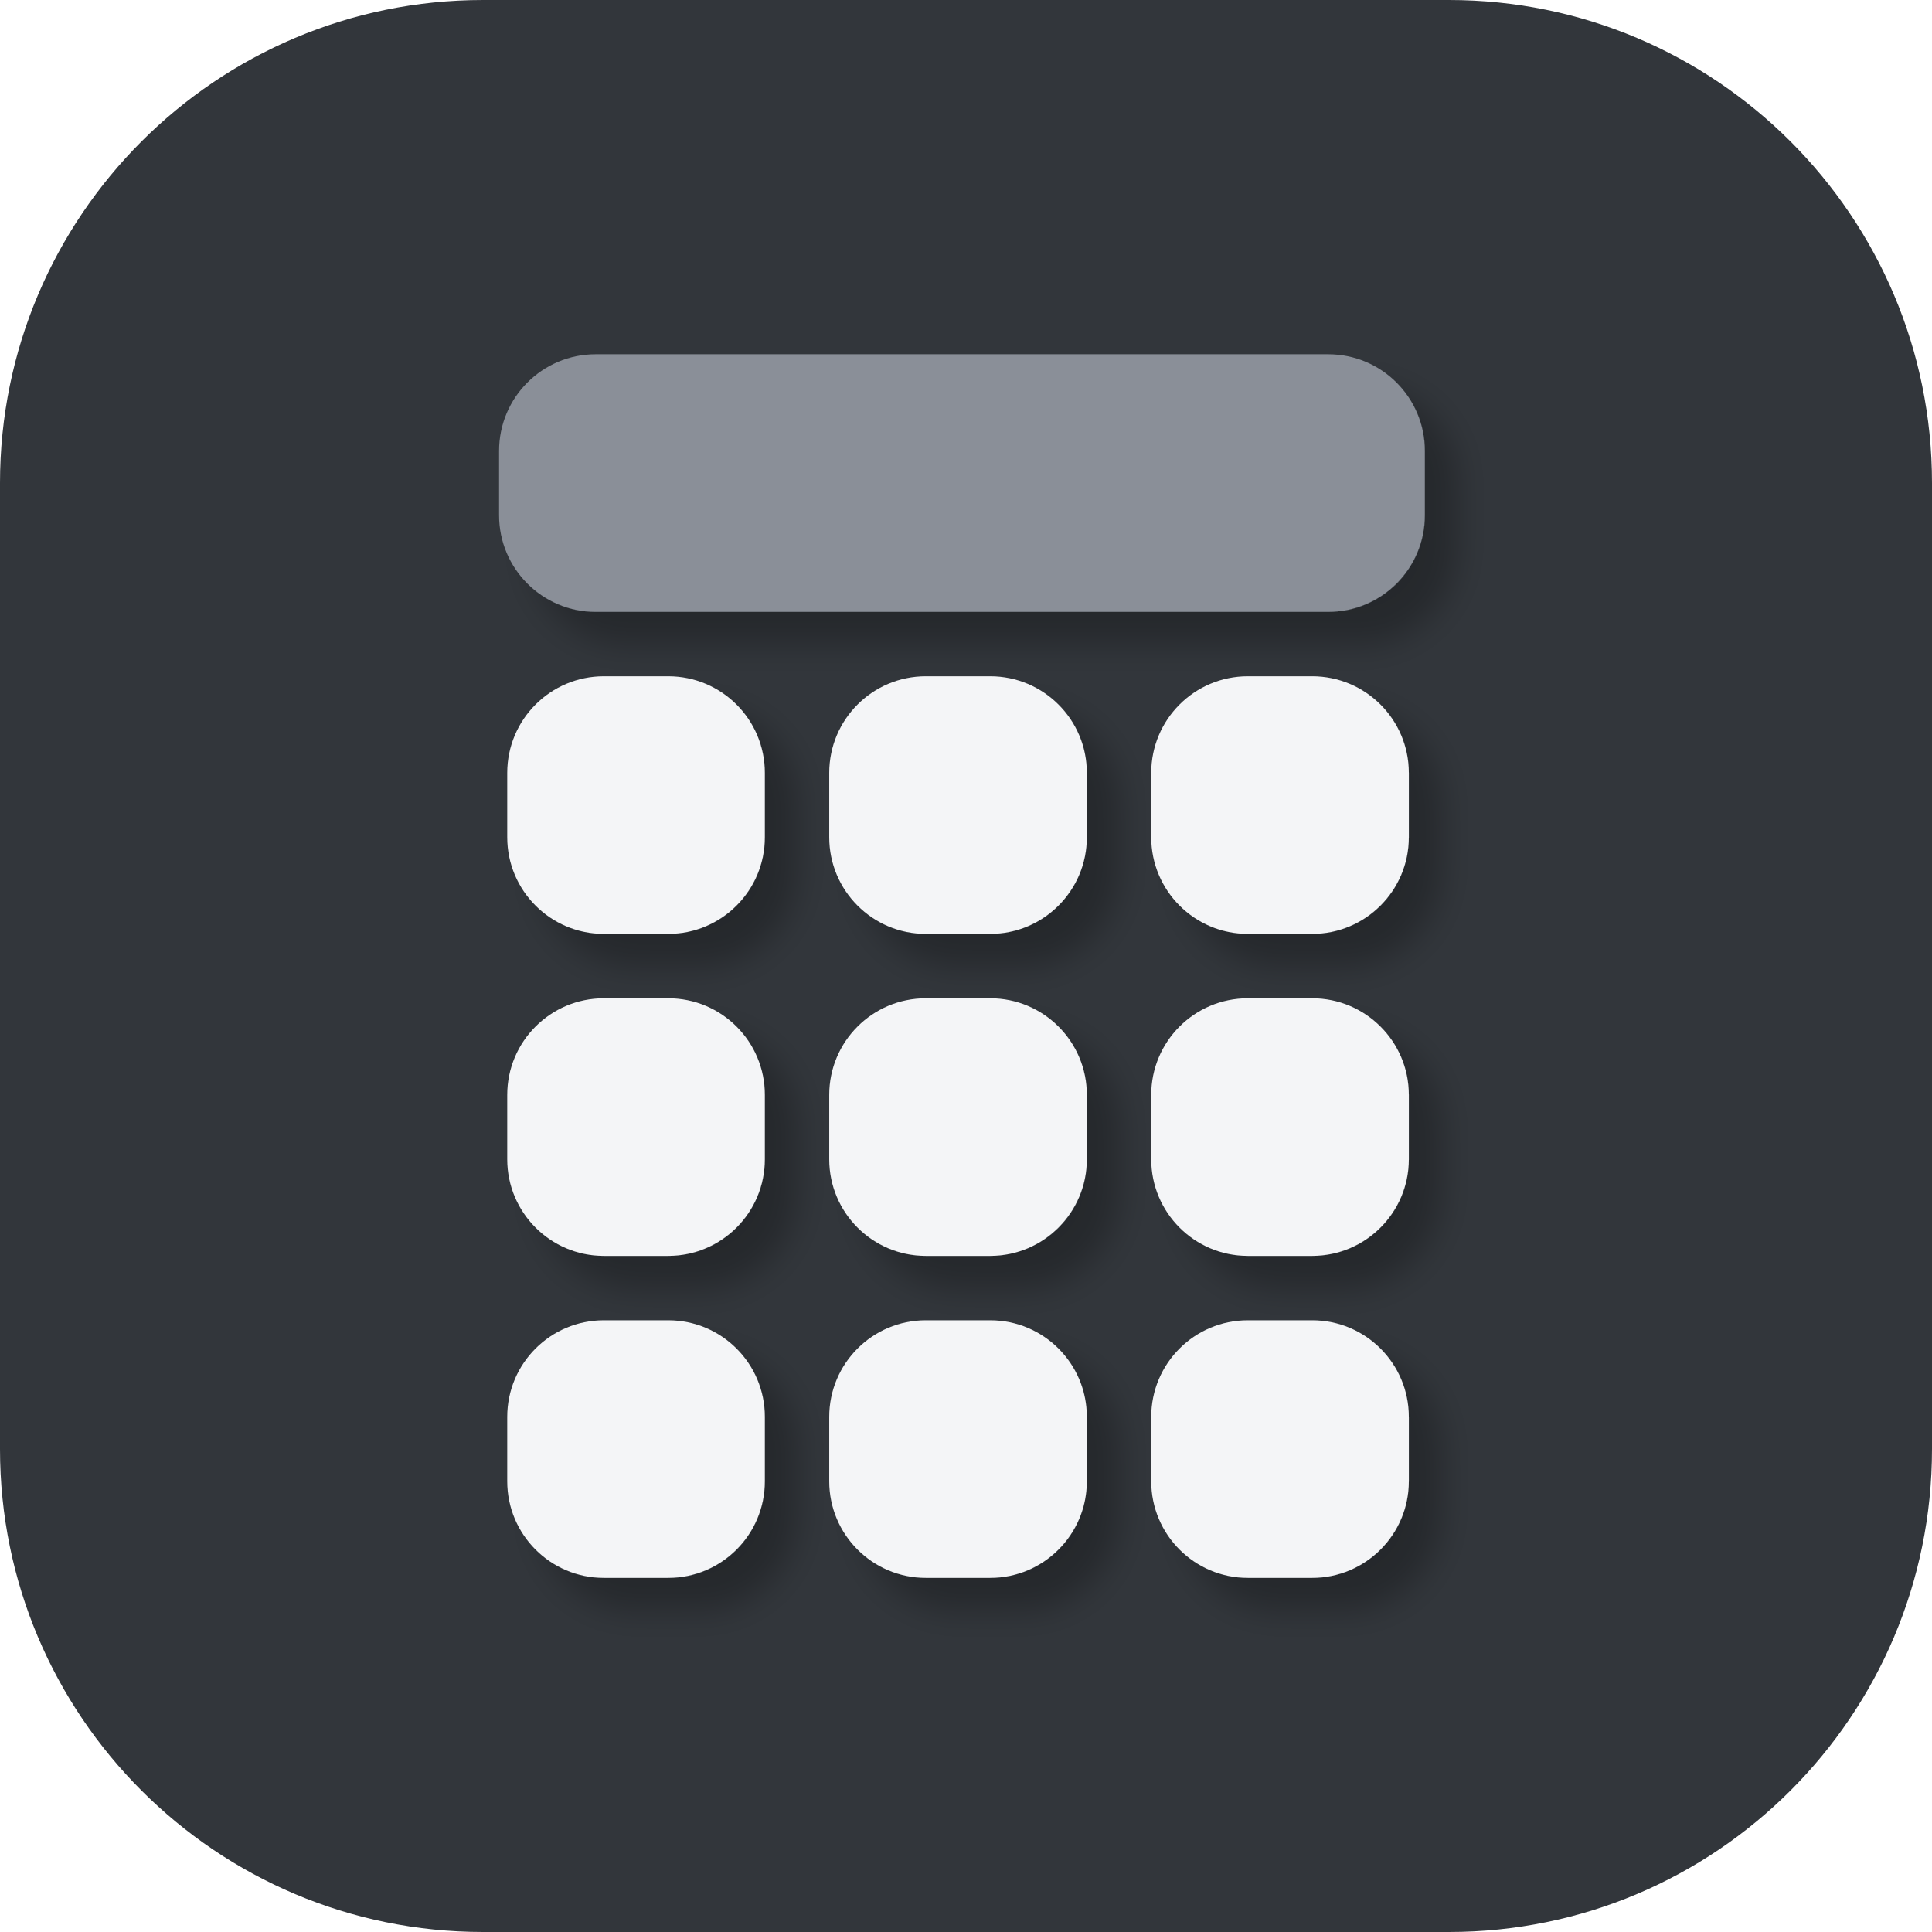
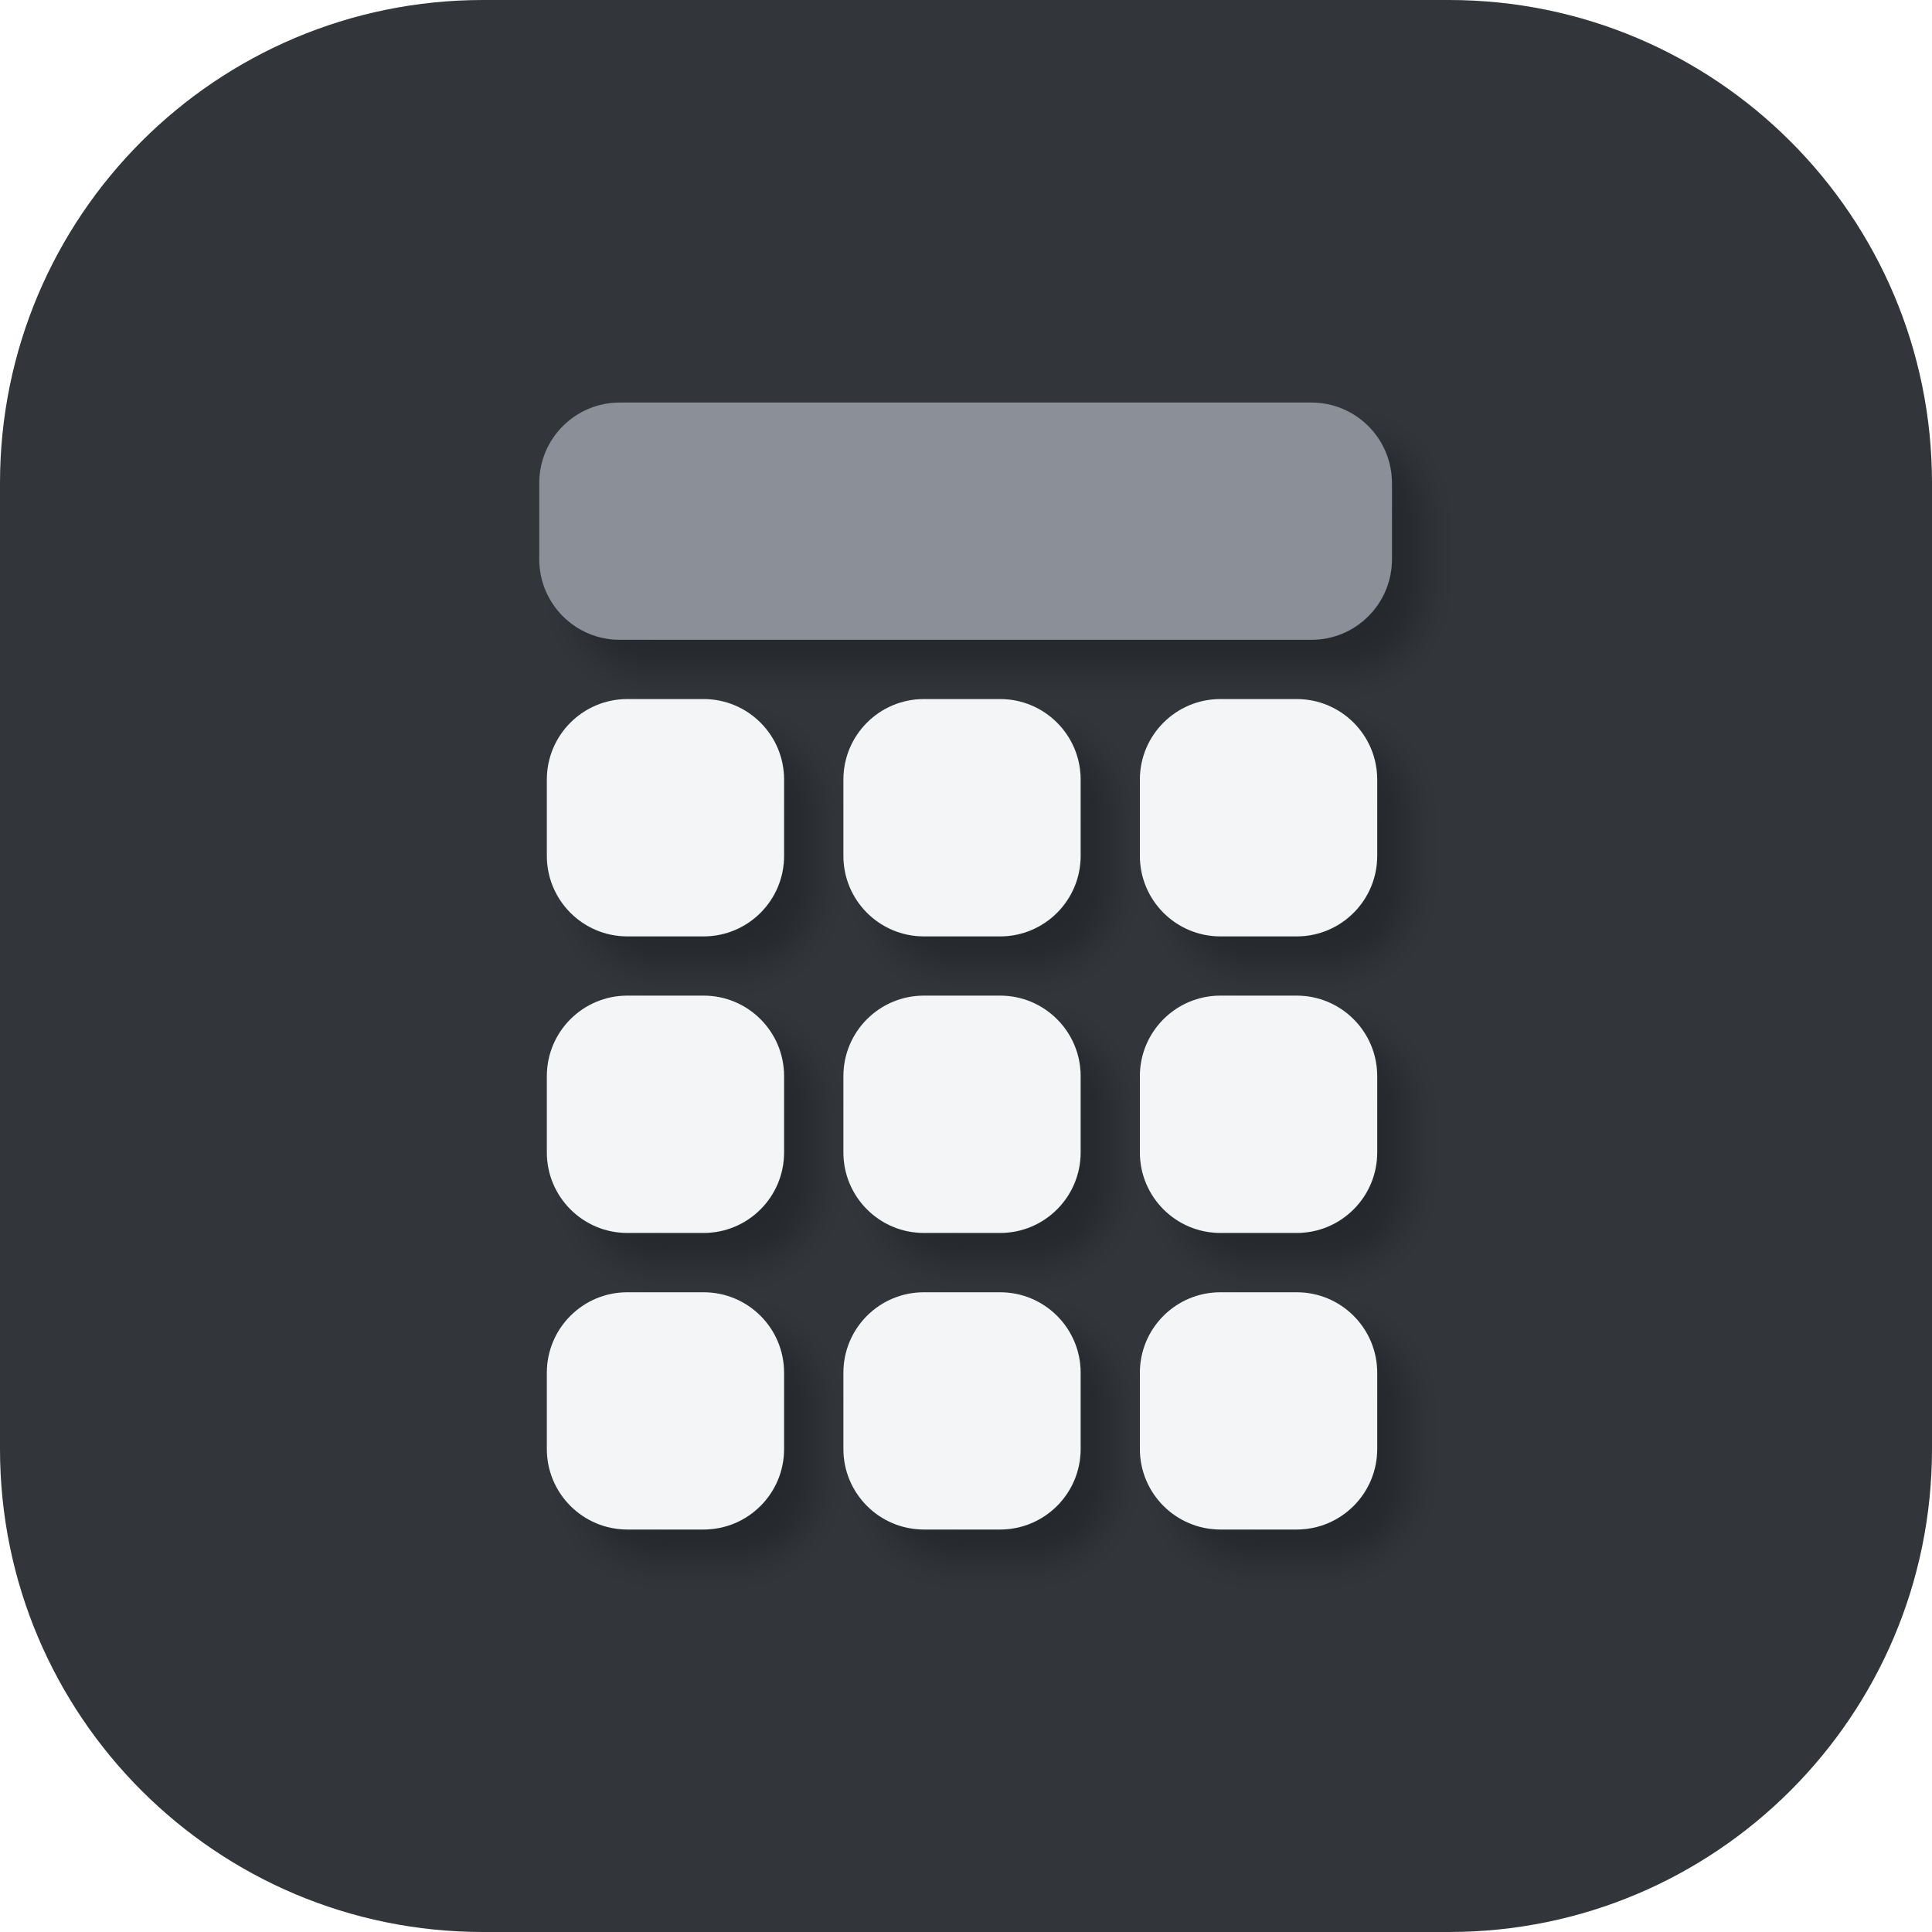
<svg xmlns="http://www.w3.org/2000/svg" width="24" height="24" viewBox="0 0 24 24" fill="none">
  <rect width="24" height="24" rx="6" fill="#32363B" />
-   <g filter="url(#filter0_d_101_636)">
-     <rect x="6.199" y="7.601" width="3.2" height="11.5" rx="1.2" transform="rotate(-90 6.19922 7.60059)" fill="#8A8F98" />
+   <g filter="url(#filter0_d_272_28)">
+     <rect x="6.699" y="7.947" width="2.947" height="10.592" rx="1" transform="rotate(-90 6.69922 7.94739)" fill="#8A8F98" />
  </g>
-   <g filter="url(#filter1_d_101_636)">
-     <path d="M7.501 11.601C6.838 11.601 6.301 11.063 6.301 10.401L6.301 9.601C6.301 8.938 6.838 8.401 7.501 8.401L8.301 8.401C8.964 8.401 9.501 8.938 9.501 9.601L9.501 10.401C9.501 11.063 8.964 11.601 8.301 11.601L7.501 11.601Z" fill="#F4F5F7" />
+   <g filter="url(#filter1_d_272_28)">
+     <path d="M7.793 11.632C7.241 11.632 6.793 11.184 6.793 10.632L6.793 9.684C6.793 9.132 7.241 8.684 7.793 8.684L8.74 8.684C9.293 8.684 9.74 9.132 9.74 9.684L9.74 10.632C9.74 11.184 9.293 11.632 8.74 11.632L7.793 11.632Z" fill="#F4F5F7" />
  </g>
-   <g filter="url(#filter2_d_101_636)">
-     <path d="M7.501 15.601C6.838 15.601 6.301 15.063 6.301 14.401L6.301 13.601C6.301 12.938 6.838 12.401 7.501 12.401L8.301 12.401C8.964 12.401 9.501 12.938 9.501 13.601L9.501 14.401C9.501 15.063 8.964 15.601 8.301 15.601L7.501 15.601Z" fill="#F4F5F7" />
+   <g filter="url(#filter2_d_272_28)">
+     <path d="M7.793 15.316C7.241 15.316 6.793 14.868 6.793 14.316L6.793 13.368C6.793 12.816 7.241 12.368 7.793 12.368L8.74 12.368C9.293 12.368 9.74 12.816 9.74 13.368L9.74 14.316C9.74 14.868 9.293 15.316 8.74 15.316L7.793 15.316Z" fill="#F4F5F7" />
  </g>
-   <g filter="url(#filter3_d_101_636)">
-     <path d="M7.501 19.601C6.838 19.601 6.301 19.063 6.301 18.401L6.301 17.601C6.301 16.938 6.838 16.401 7.501 16.401L8.301 16.401C8.964 16.401 9.501 16.938 9.501 17.601L9.501 18.401C9.501 19.063 8.964 19.601 8.301 19.601L7.501 19.601Z" fill="#F4F5F7" />
+   <g filter="url(#filter3_d_272_28)">
+     <path d="M7.793 19C7.241 19 6.793 18.552 6.793 18L6.793 17.053C6.793 16.5 7.241 16.053 7.793 16.053L8.74 16.053C9.293 16.053 9.74 16.5 9.74 17.053L9.74 18C9.74 18.552 9.293 19 8.74 19L7.793 19Z" fill="#F4F5F7" />
  </g>
-   <g filter="url(#filter4_d_101_636)">
-     <path d="M11.501 11.601C10.838 11.601 10.301 11.063 10.301 10.401L10.301 9.601C10.301 8.938 10.838 8.401 11.501 8.401L12.301 8.401C12.963 8.401 13.501 8.938 13.501 9.601L13.501 10.401C13.501 11.063 12.963 11.601 12.301 11.601L11.501 11.601Z" fill="#F4F5F7" />
+   <g filter="url(#filter4_d_272_28)">
+     <path d="M11.477 11.632C10.924 11.632 10.477 11.184 10.477 10.632L10.477 9.684C10.477 9.132 10.924 8.684 11.477 8.684L12.424 8.684C12.976 8.684 13.424 9.132 13.424 9.684L13.424 10.632C13.424 11.184 12.976 11.632 12.424 11.632L11.477 11.632Z" fill="#F4F5F7" />
  </g>
-   <g filter="url(#filter5_d_101_636)">
-     <path d="M11.501 15.601C10.838 15.601 10.301 15.063 10.301 14.401L10.301 13.601C10.301 12.938 10.838 12.401 11.501 12.401L12.301 12.401C12.963 12.401 13.501 12.938 13.501 13.601L13.501 14.401C13.501 15.063 12.963 15.601 12.301 15.601L11.501 15.601Z" fill="#F4F5F7" />
+   <g filter="url(#filter5_d_272_28)">
+     <path d="M11.477 15.316C10.924 15.316 10.477 14.868 10.477 14.316L10.477 13.368C10.477 12.816 10.924 12.368 11.477 12.368L12.424 12.368C12.976 12.368 13.424 12.816 13.424 13.368L13.424 14.316C13.424 14.868 12.976 15.316 12.424 15.316L11.477 15.316Z" fill="#F4F5F7" />
  </g>
-   <g filter="url(#filter6_d_101_636)">
-     <path d="M11.501 19.601C10.838 19.601 10.301 19.063 10.301 18.401L10.301 17.601C10.301 16.938 10.838 16.401 11.501 16.401L12.301 16.401C12.963 16.401 13.501 16.938 13.501 17.601L13.501 18.401C13.501 19.063 12.963 19.601 12.301 19.601L11.501 19.601Z" fill="#F4F5F7" />
+   <g filter="url(#filter6_d_272_28)">
+     <path d="M11.477 19C10.924 19 10.477 18.552 10.477 18L10.477 17.053C10.477 16.5 10.924 16.053 11.477 16.053L12.424 16.053C12.976 16.053 13.424 16.5 13.424 17.053L13.424 18C13.424 18.552 12.976 19 12.424 19L11.477 19Z" fill="#F4F5F7" />
  </g>
-   <g filter="url(#filter7_d_101_636)">
-     <path d="M15.501 11.601C14.838 11.601 14.301 11.063 14.301 10.401L14.301 9.601C14.301 8.938 14.838 8.401 15.501 8.401L16.301 8.401C16.963 8.401 17.501 8.938 17.501 9.601L17.501 10.401C17.501 11.063 16.963 11.601 16.301 11.601L15.501 11.601Z" fill="#F4F5F7" />
+   <g filter="url(#filter7_d_272_28)">
+     <path d="M15.16 11.632C14.608 11.632 14.16 11.184 14.16 10.632L14.16 9.684C14.16 9.132 14.608 8.684 15.16 8.684L16.108 8.684C16.66 8.684 17.108 9.132 17.108 9.684L17.108 10.632C17.108 11.184 16.66 11.632 16.108 11.632L15.16 11.632Z" fill="#F4F5F7" />
  </g>
-   <g filter="url(#filter8_d_101_636)">
-     <path d="M15.501 15.601C14.838 15.601 14.301 15.063 14.301 14.401L14.301 13.601C14.301 12.938 14.838 12.401 15.501 12.401L16.301 12.401C16.963 12.401 17.501 12.938 17.501 13.601L17.501 14.401C17.501 15.063 16.963 15.601 16.301 15.601L15.501 15.601Z" fill="#F4F5F7" />
+   <g filter="url(#filter8_d_272_28)">
+     <path d="M15.16 15.316C14.608 15.316 14.16 14.868 14.16 14.316L14.16 13.368C14.16 12.816 14.608 12.368 15.16 12.368L16.108 12.368C16.66 12.368 17.108 12.816 17.108 13.368L17.108 14.316C17.108 14.868 16.66 15.316 16.108 15.316L15.16 15.316Z" fill="#F4F5F7" />
  </g>
-   <g filter="url(#filter9_d_101_636)">
-     <path d="M15.501 19.601C14.838 19.601 14.301 19.063 14.301 18.401L14.301 17.601C14.301 16.938 14.838 16.401 15.501 16.401L16.301 16.401C16.963 16.401 17.501 16.938 17.501 17.601L17.501 18.401C17.501 19.063 16.963 19.601 16.301 19.601L15.501 19.601Z" fill="#F4F5F7" />
+   <g filter="url(#filter9_d_272_28)">
+     <path d="M15.16 19C14.608 19 14.16 18.552 14.16 18L14.16 17.053C14.16 16.5 14.608 16.053 15.16 16.053L16.108 16.053C16.66 16.053 17.108 16.5 17.108 17.053L17.108 18C17.108 18.552 16.66 19 16.108 19L15.16 19Z" fill="#F4F5F7" />
  </g>
  <defs>
-     <filter id="filter0_d_101_636" x="6.199" y="4.4" width="12.3" height="4" filterUnits="userSpaceOnUse" color-interpolation-filters="sRGB">
+     <filter id="filter0_d_272_28" x="6.699" y="5" width="11.392" height="3.747" filterUnits="userSpaceOnUse" color-interpolation-filters="sRGB">
      <feFlood flood-opacity="0" result="BackgroundImageFix" />
      <feColorMatrix in="SourceAlpha" type="matrix" values="0 0 0 0 0 0 0 0 0 0 0 0 0 0 0 0 0 0 127 0" result="hardAlpha" />
      <feOffset dx="0.4" dy="0.4" />
      <feGaussianBlur stdDeviation="0.2" />
      <feComposite in2="hardAlpha" operator="out" />
      <feColorMatrix type="matrix" values="0 0 0 0 0 0 0 0 0 0 0 0 0 0 0 0 0 0 0.25 0" />
-       <feBlend mode="normal" in2="BackgroundImageFix" result="effect1_dropShadow_101_636" />
-       <feBlend mode="normal" in="SourceGraphic" in2="effect1_dropShadow_101_636" result="shape" />
+       <feBlend mode="normal" in2="BackgroundImageFix" result="effect1_dropShadow_272_28" />
+       <feBlend mode="normal" in="SourceGraphic" in2="effect1_dropShadow_272_28" result="shape" />
    </filter>
-     <filter id="filter1_d_101_636" x="6.301" y="8.4" width="3.999" height="4" filterUnits="userSpaceOnUse" color-interpolation-filters="sRGB">
+     <filter id="filter1_d_272_28" x="6.793" y="8.684" width="3.747" height="3.747" filterUnits="userSpaceOnUse" color-interpolation-filters="sRGB">
      <feFlood flood-opacity="0" result="BackgroundImageFix" />
      <feColorMatrix in="SourceAlpha" type="matrix" values="0 0 0 0 0 0 0 0 0 0 0 0 0 0 0 0 0 0 127 0" result="hardAlpha" />
      <feOffset dx="0.4" dy="0.4" />
      <feGaussianBlur stdDeviation="0.2" />
      <feComposite in2="hardAlpha" operator="out" />
      <feColorMatrix type="matrix" values="0 0 0 0 0 0 0 0 0 0 0 0 0 0 0 0 0 0 0.25 0" />
-       <feBlend mode="normal" in2="BackgroundImageFix" result="effect1_dropShadow_101_636" />
-       <feBlend mode="normal" in="SourceGraphic" in2="effect1_dropShadow_101_636" result="shape" />
+       <feBlend mode="normal" in2="BackgroundImageFix" result="effect1_dropShadow_272_28" />
+       <feBlend mode="normal" in="SourceGraphic" in2="effect1_dropShadow_272_28" result="shape" />
    </filter>
-     <filter id="filter2_d_101_636" x="6.301" y="12.4" width="3.999" height="4" filterUnits="userSpaceOnUse" color-interpolation-filters="sRGB">
+     <filter id="filter2_d_272_28" x="6.793" y="12.368" width="3.747" height="3.747" filterUnits="userSpaceOnUse" color-interpolation-filters="sRGB">
      <feFlood flood-opacity="0" result="BackgroundImageFix" />
      <feColorMatrix in="SourceAlpha" type="matrix" values="0 0 0 0 0 0 0 0 0 0 0 0 0 0 0 0 0 0 127 0" result="hardAlpha" />
      <feOffset dx="0.4" dy="0.4" />
      <feGaussianBlur stdDeviation="0.2" />
      <feComposite in2="hardAlpha" operator="out" />
      <feColorMatrix type="matrix" values="0 0 0 0 0 0 0 0 0 0 0 0 0 0 0 0 0 0 0.25 0" />
-       <feBlend mode="normal" in2="BackgroundImageFix" result="effect1_dropShadow_101_636" />
-       <feBlend mode="normal" in="SourceGraphic" in2="effect1_dropShadow_101_636" result="shape" />
+       <feBlend mode="normal" in2="BackgroundImageFix" result="effect1_dropShadow_272_28" />
+       <feBlend mode="normal" in="SourceGraphic" in2="effect1_dropShadow_272_28" result="shape" />
    </filter>
-     <filter id="filter3_d_101_636" x="6.301" y="16.4" width="3.999" height="4" filterUnits="userSpaceOnUse" color-interpolation-filters="sRGB">
+     <filter id="filter3_d_272_28" x="6.793" y="16.053" width="3.747" height="3.747" filterUnits="userSpaceOnUse" color-interpolation-filters="sRGB">
      <feFlood flood-opacity="0" result="BackgroundImageFix" />
      <feColorMatrix in="SourceAlpha" type="matrix" values="0 0 0 0 0 0 0 0 0 0 0 0 0 0 0 0 0 0 127 0" result="hardAlpha" />
      <feOffset dx="0.4" dy="0.4" />
      <feGaussianBlur stdDeviation="0.2" />
      <feComposite in2="hardAlpha" operator="out" />
      <feColorMatrix type="matrix" values="0 0 0 0 0 0 0 0 0 0 0 0 0 0 0 0 0 0 0.25 0" />
-       <feBlend mode="normal" in2="BackgroundImageFix" result="effect1_dropShadow_101_636" />
-       <feBlend mode="normal" in="SourceGraphic" in2="effect1_dropShadow_101_636" result="shape" />
+       <feBlend mode="normal" in2="BackgroundImageFix" result="effect1_dropShadow_272_28" />
+       <feBlend mode="normal" in="SourceGraphic" in2="effect1_dropShadow_272_28" result="shape" />
    </filter>
-     <filter id="filter4_d_101_636" x="10.301" y="8.4" width="3.999" height="4" filterUnits="userSpaceOnUse" color-interpolation-filters="sRGB">
+     <filter id="filter4_d_272_28" x="10.477" y="8.684" width="3.747" height="3.747" filterUnits="userSpaceOnUse" color-interpolation-filters="sRGB">
      <feFlood flood-opacity="0" result="BackgroundImageFix" />
      <feColorMatrix in="SourceAlpha" type="matrix" values="0 0 0 0 0 0 0 0 0 0 0 0 0 0 0 0 0 0 127 0" result="hardAlpha" />
      <feOffset dx="0.4" dy="0.4" />
      <feGaussianBlur stdDeviation="0.2" />
      <feComposite in2="hardAlpha" operator="out" />
      <feColorMatrix type="matrix" values="0 0 0 0 0 0 0 0 0 0 0 0 0 0 0 0 0 0 0.25 0" />
-       <feBlend mode="normal" in2="BackgroundImageFix" result="effect1_dropShadow_101_636" />
-       <feBlend mode="normal" in="SourceGraphic" in2="effect1_dropShadow_101_636" result="shape" />
+       <feBlend mode="normal" in2="BackgroundImageFix" result="effect1_dropShadow_272_28" />
+       <feBlend mode="normal" in="SourceGraphic" in2="effect1_dropShadow_272_28" result="shape" />
    </filter>
-     <filter id="filter5_d_101_636" x="10.301" y="12.4" width="3.999" height="4" filterUnits="userSpaceOnUse" color-interpolation-filters="sRGB">
+     <filter id="filter5_d_272_28" x="10.477" y="12.368" width="3.747" height="3.747" filterUnits="userSpaceOnUse" color-interpolation-filters="sRGB">
      <feFlood flood-opacity="0" result="BackgroundImageFix" />
      <feColorMatrix in="SourceAlpha" type="matrix" values="0 0 0 0 0 0 0 0 0 0 0 0 0 0 0 0 0 0 127 0" result="hardAlpha" />
      <feOffset dx="0.4" dy="0.4" />
      <feGaussianBlur stdDeviation="0.2" />
      <feComposite in2="hardAlpha" operator="out" />
      <feColorMatrix type="matrix" values="0 0 0 0 0 0 0 0 0 0 0 0 0 0 0 0 0 0 0.25 0" />
-       <feBlend mode="normal" in2="BackgroundImageFix" result="effect1_dropShadow_101_636" />
-       <feBlend mode="normal" in="SourceGraphic" in2="effect1_dropShadow_101_636" result="shape" />
+       <feBlend mode="normal" in2="BackgroundImageFix" result="effect1_dropShadow_272_28" />
+       <feBlend mode="normal" in="SourceGraphic" in2="effect1_dropShadow_272_28" result="shape" />
    </filter>
-     <filter id="filter6_d_101_636" x="10.301" y="16.4" width="3.999" height="4" filterUnits="userSpaceOnUse" color-interpolation-filters="sRGB">
+     <filter id="filter6_d_272_28" x="10.477" y="16.053" width="3.747" height="3.747" filterUnits="userSpaceOnUse" color-interpolation-filters="sRGB">
      <feFlood flood-opacity="0" result="BackgroundImageFix" />
      <feColorMatrix in="SourceAlpha" type="matrix" values="0 0 0 0 0 0 0 0 0 0 0 0 0 0 0 0 0 0 127 0" result="hardAlpha" />
      <feOffset dx="0.4" dy="0.4" />
      <feGaussianBlur stdDeviation="0.2" />
      <feComposite in2="hardAlpha" operator="out" />
      <feColorMatrix type="matrix" values="0 0 0 0 0 0 0 0 0 0 0 0 0 0 0 0 0 0 0.25 0" />
-       <feBlend mode="normal" in2="BackgroundImageFix" result="effect1_dropShadow_101_636" />
-       <feBlend mode="normal" in="SourceGraphic" in2="effect1_dropShadow_101_636" result="shape" />
+       <feBlend mode="normal" in2="BackgroundImageFix" result="effect1_dropShadow_272_28" />
+       <feBlend mode="normal" in="SourceGraphic" in2="effect1_dropShadow_272_28" result="shape" />
    </filter>
-     <filter id="filter7_d_101_636" x="14.301" y="8.4" width="3.999" height="4" filterUnits="userSpaceOnUse" color-interpolation-filters="sRGB">
+     <filter id="filter7_d_272_28" x="14.16" y="8.684" width="3.747" height="3.747" filterUnits="userSpaceOnUse" color-interpolation-filters="sRGB">
      <feFlood flood-opacity="0" result="BackgroundImageFix" />
      <feColorMatrix in="SourceAlpha" type="matrix" values="0 0 0 0 0 0 0 0 0 0 0 0 0 0 0 0 0 0 127 0" result="hardAlpha" />
      <feOffset dx="0.4" dy="0.4" />
      <feGaussianBlur stdDeviation="0.2" />
      <feComposite in2="hardAlpha" operator="out" />
      <feColorMatrix type="matrix" values="0 0 0 0 0 0 0 0 0 0 0 0 0 0 0 0 0 0 0.25 0" />
-       <feBlend mode="normal" in2="BackgroundImageFix" result="effect1_dropShadow_101_636" />
-       <feBlend mode="normal" in="SourceGraphic" in2="effect1_dropShadow_101_636" result="shape" />
+       <feBlend mode="normal" in2="BackgroundImageFix" result="effect1_dropShadow_272_28" />
+       <feBlend mode="normal" in="SourceGraphic" in2="effect1_dropShadow_272_28" result="shape" />
    </filter>
-     <filter id="filter8_d_101_636" x="14.301" y="12.4" width="3.999" height="4" filterUnits="userSpaceOnUse" color-interpolation-filters="sRGB">
+     <filter id="filter8_d_272_28" x="14.16" y="12.368" width="3.747" height="3.747" filterUnits="userSpaceOnUse" color-interpolation-filters="sRGB">
      <feFlood flood-opacity="0" result="BackgroundImageFix" />
      <feColorMatrix in="SourceAlpha" type="matrix" values="0 0 0 0 0 0 0 0 0 0 0 0 0 0 0 0 0 0 127 0" result="hardAlpha" />
      <feOffset dx="0.4" dy="0.4" />
      <feGaussianBlur stdDeviation="0.2" />
      <feComposite in2="hardAlpha" operator="out" />
      <feColorMatrix type="matrix" values="0 0 0 0 0 0 0 0 0 0 0 0 0 0 0 0 0 0 0.25 0" />
-       <feBlend mode="normal" in2="BackgroundImageFix" result="effect1_dropShadow_101_636" />
-       <feBlend mode="normal" in="SourceGraphic" in2="effect1_dropShadow_101_636" result="shape" />
+       <feBlend mode="normal" in2="BackgroundImageFix" result="effect1_dropShadow_272_28" />
+       <feBlend mode="normal" in="SourceGraphic" in2="effect1_dropShadow_272_28" result="shape" />
    </filter>
-     <filter id="filter9_d_101_636" x="14.301" y="16.4" width="3.999" height="4" filterUnits="userSpaceOnUse" color-interpolation-filters="sRGB">
+     <filter id="filter9_d_272_28" x="14.16" y="16.053" width="3.747" height="3.747" filterUnits="userSpaceOnUse" color-interpolation-filters="sRGB">
      <feFlood flood-opacity="0" result="BackgroundImageFix" />
      <feColorMatrix in="SourceAlpha" type="matrix" values="0 0 0 0 0 0 0 0 0 0 0 0 0 0 0 0 0 0 127 0" result="hardAlpha" />
      <feOffset dx="0.4" dy="0.4" />
      <feGaussianBlur stdDeviation="0.2" />
      <feComposite in2="hardAlpha" operator="out" />
      <feColorMatrix type="matrix" values="0 0 0 0 0 0 0 0 0 0 0 0 0 0 0 0 0 0 0.25 0" />
-       <feBlend mode="normal" in2="BackgroundImageFix" result="effect1_dropShadow_101_636" />
-       <feBlend mode="normal" in="SourceGraphic" in2="effect1_dropShadow_101_636" result="shape" />
+       <feBlend mode="normal" in2="BackgroundImageFix" result="effect1_dropShadow_272_28" />
+       <feBlend mode="normal" in="SourceGraphic" in2="effect1_dropShadow_272_28" result="shape" />
    </filter>
  </defs>
</svg>
